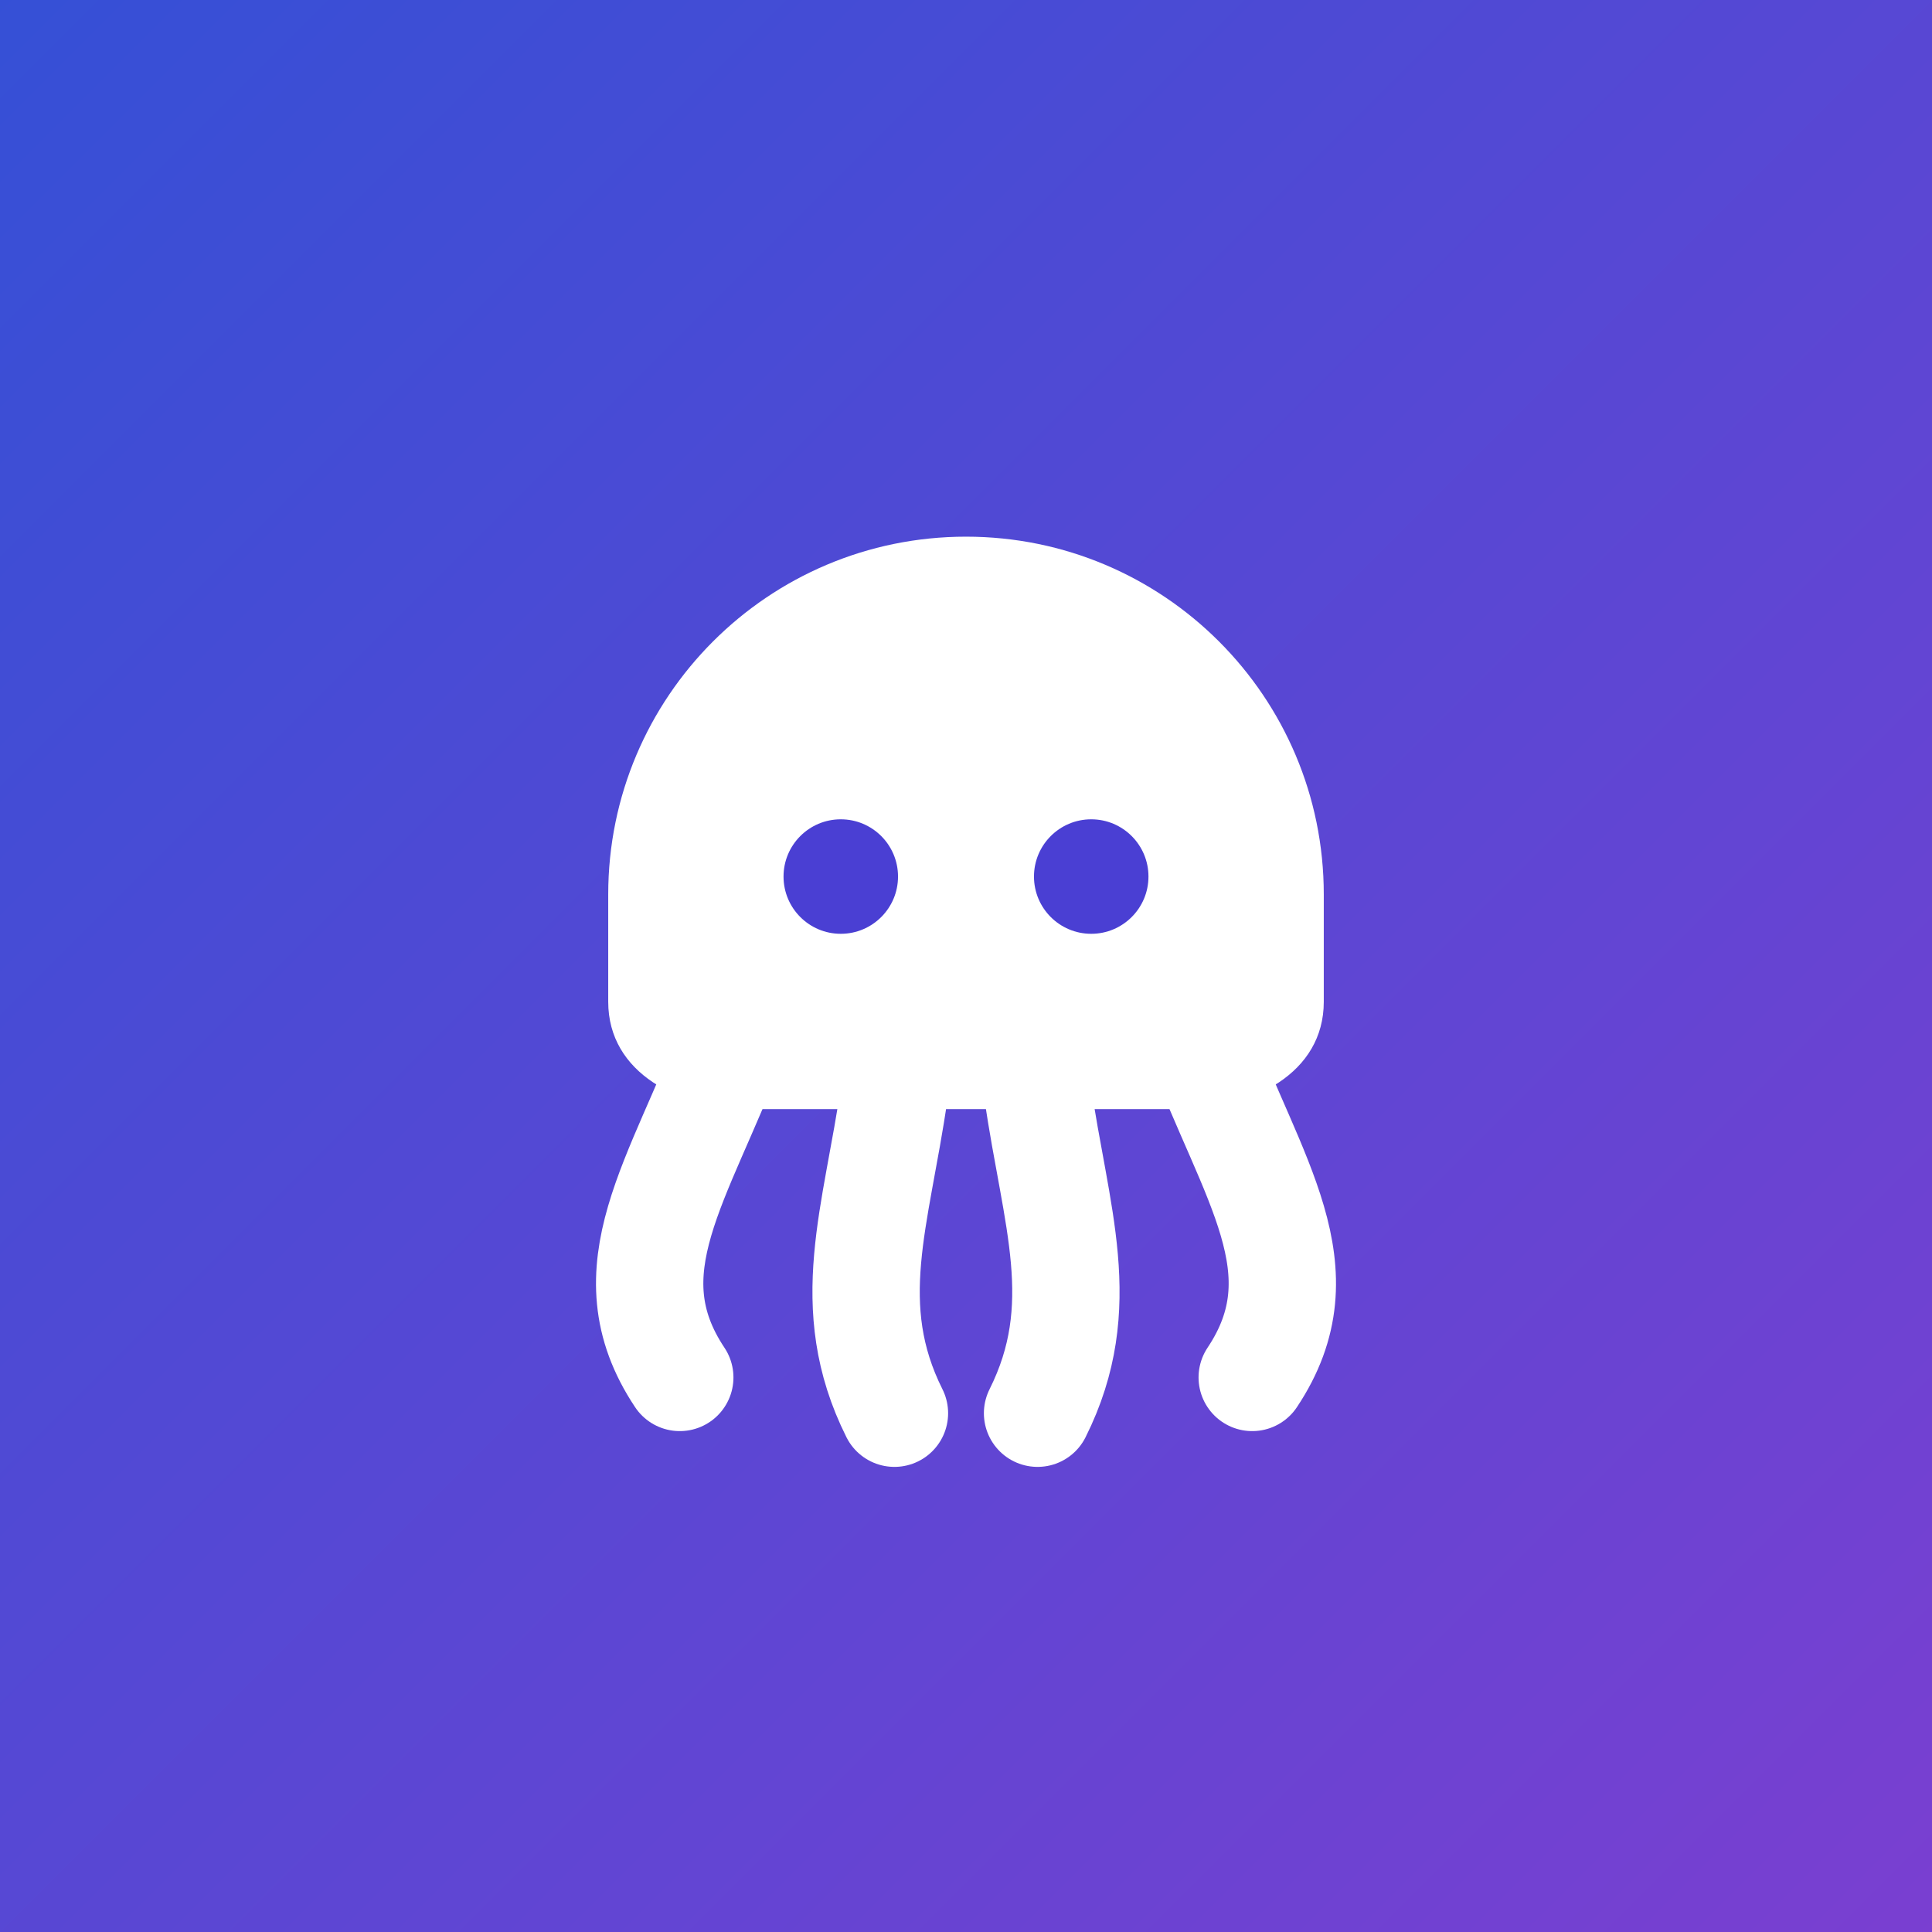
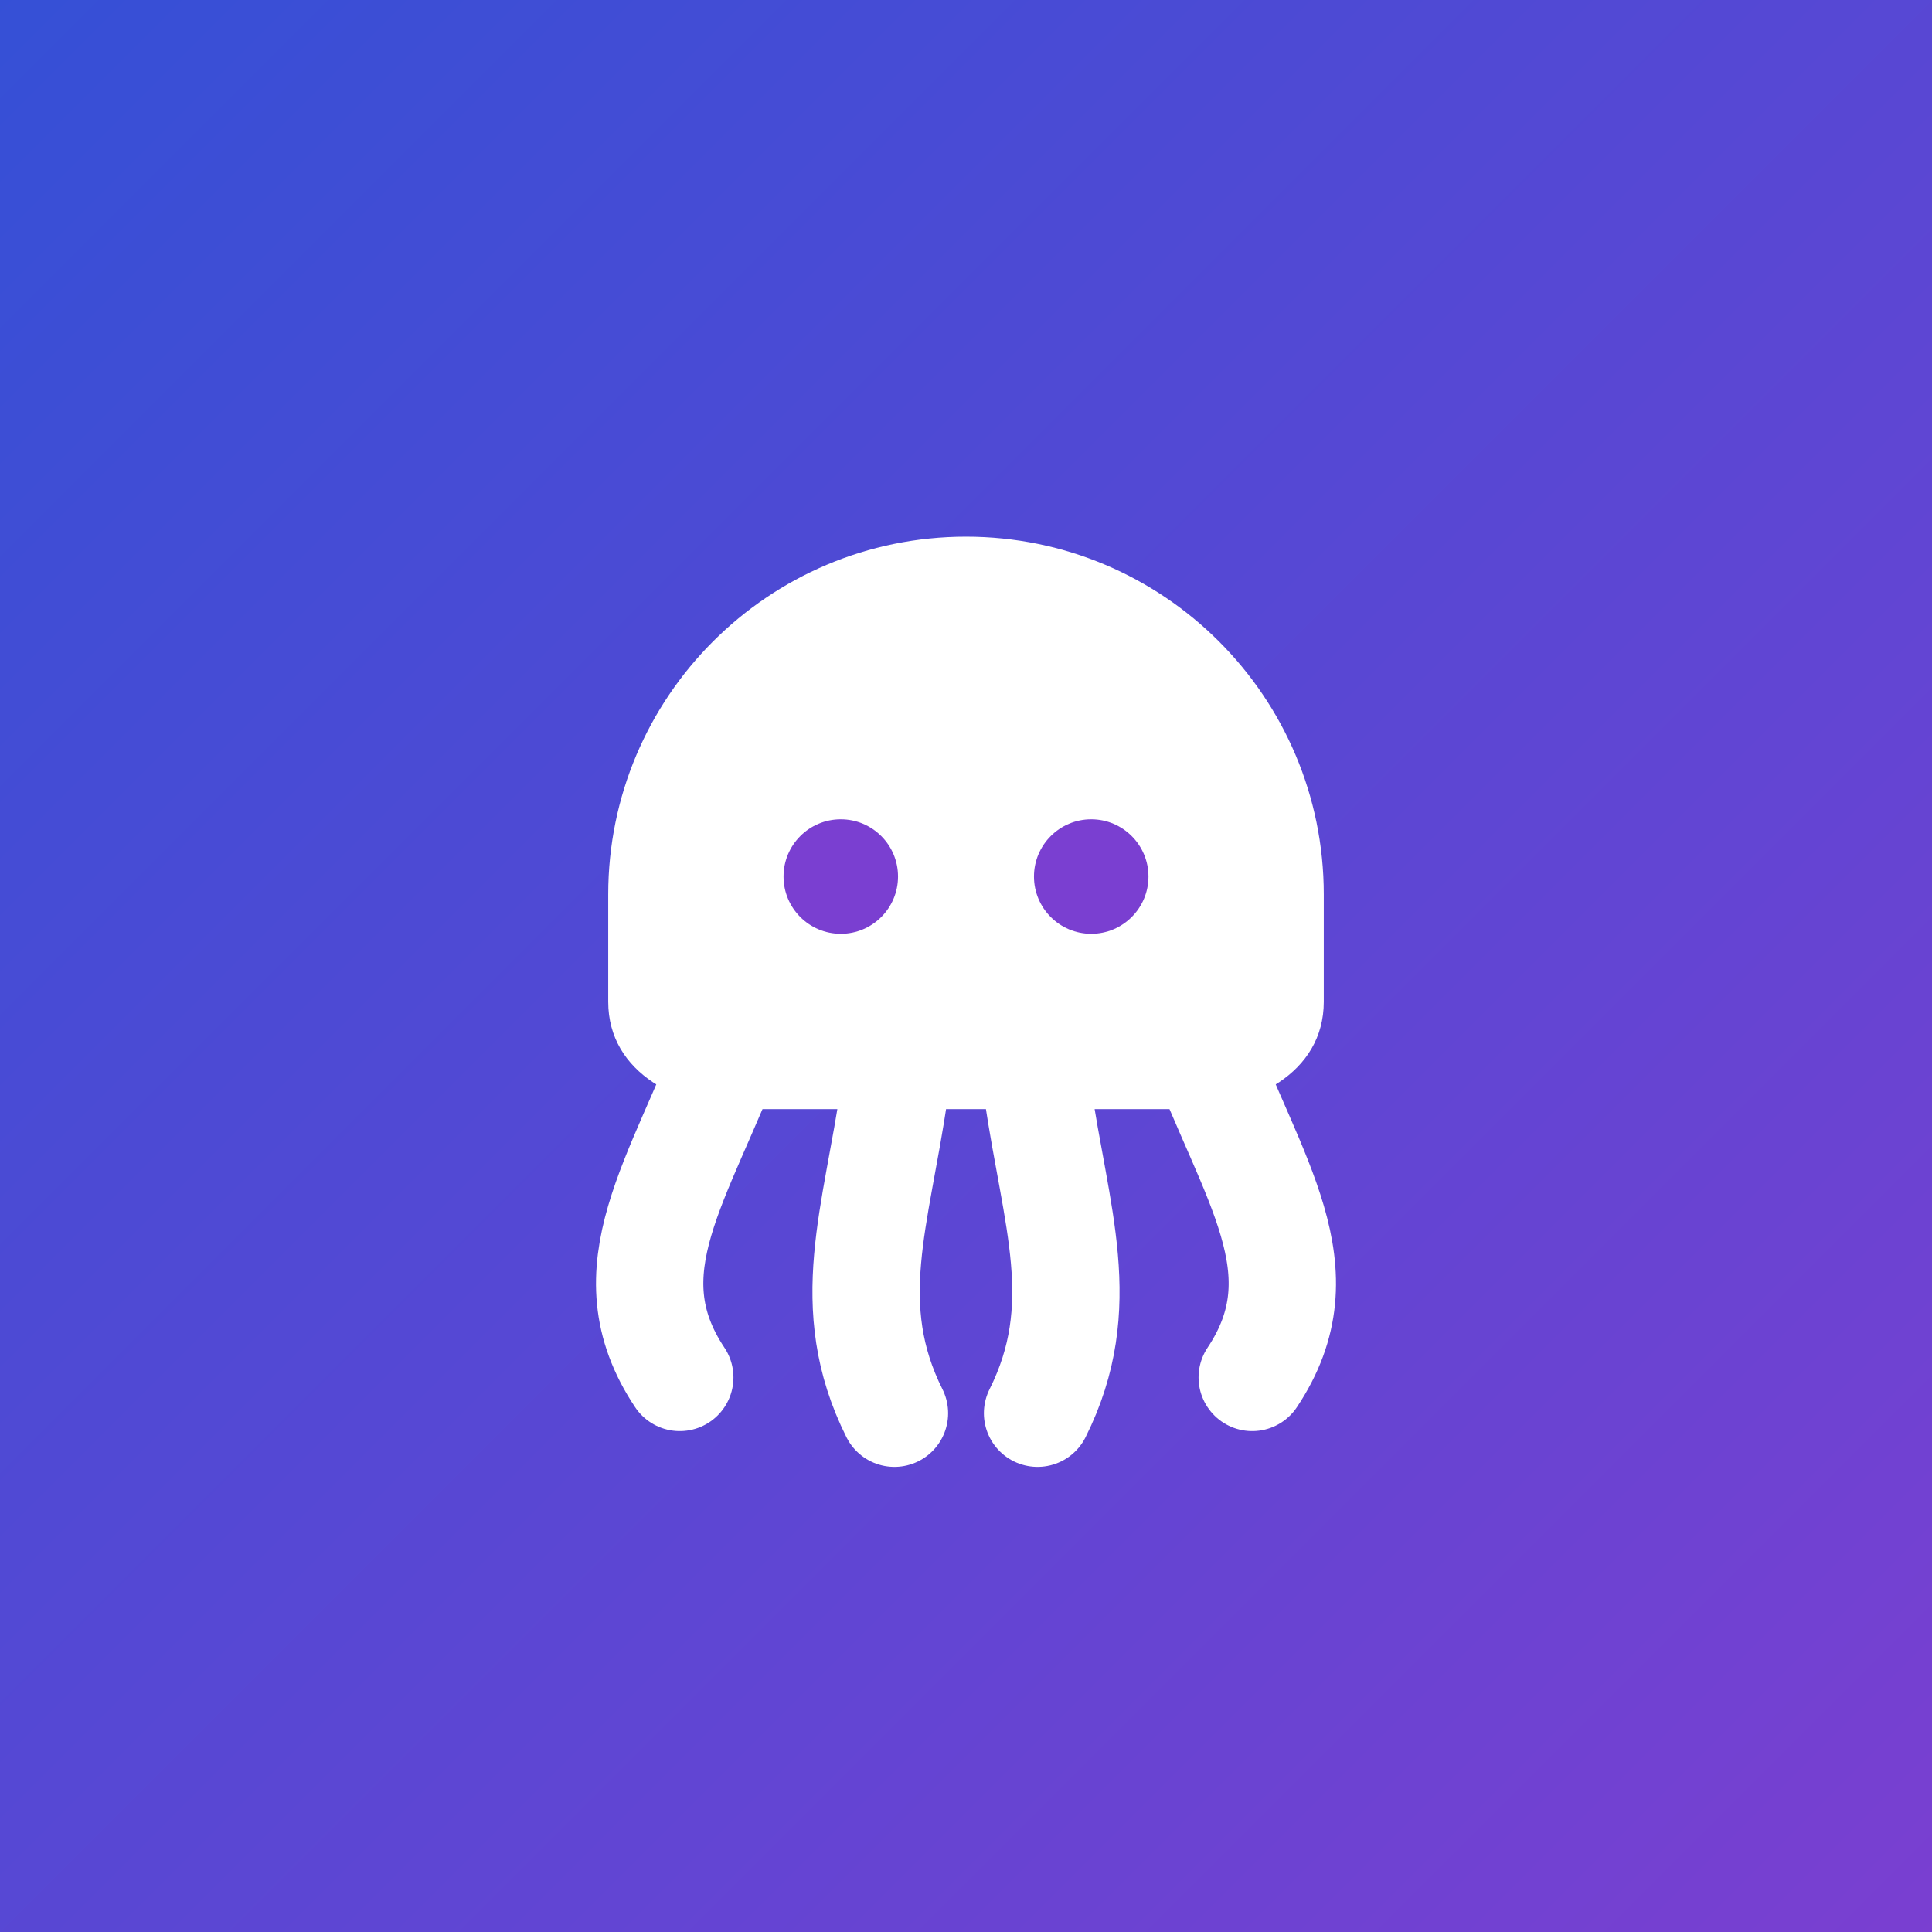
<svg xmlns="http://www.w3.org/2000/svg" viewBox="0 0 108 108">
  <defs>
    <linearGradient id="g" x1="0" y1="0" x2="1" y2="1">
      <stop offset="0" stop-color="#3550D6" />
      <stop offset="1" stop-color="#7A3FD1" />
    </linearGradient>
  </defs>
  <rect id="fundo" width="108" height="108" fill="url(#g)" />
  <g id="polvo">
    <g fill="none" stroke="#fff" stroke-width="6" stroke-linecap="round">
      <path d="M41 58c-3 8-7 13-3 19" />
      <path d="M50 61c-1 7-3 12 0 18" />
      <path d="M58 61c1 7 3 12 0 18" />
      <path d="M67 58c3 8 7 13 3 19" />
    </g>
    <path d="M34 50a20 20 0 0 1 40 0v6c0 4-4 6-8 6H42c-4 0-8-2-8-6z" fill="#fff" />
-     <circle cx="47" cy="49" r="3.2" fill="#4A3FD3" />
-     <circle cx="61" cy="49" r="3.2" fill="#4A3FD3" />
+     <circle cx="47" cy="49" r="3.2" fill="#7A3FD1" />
+     <circle cx="61" cy="49" r="3.2" fill="#7A3FD1" />
  </g>
</svg>
